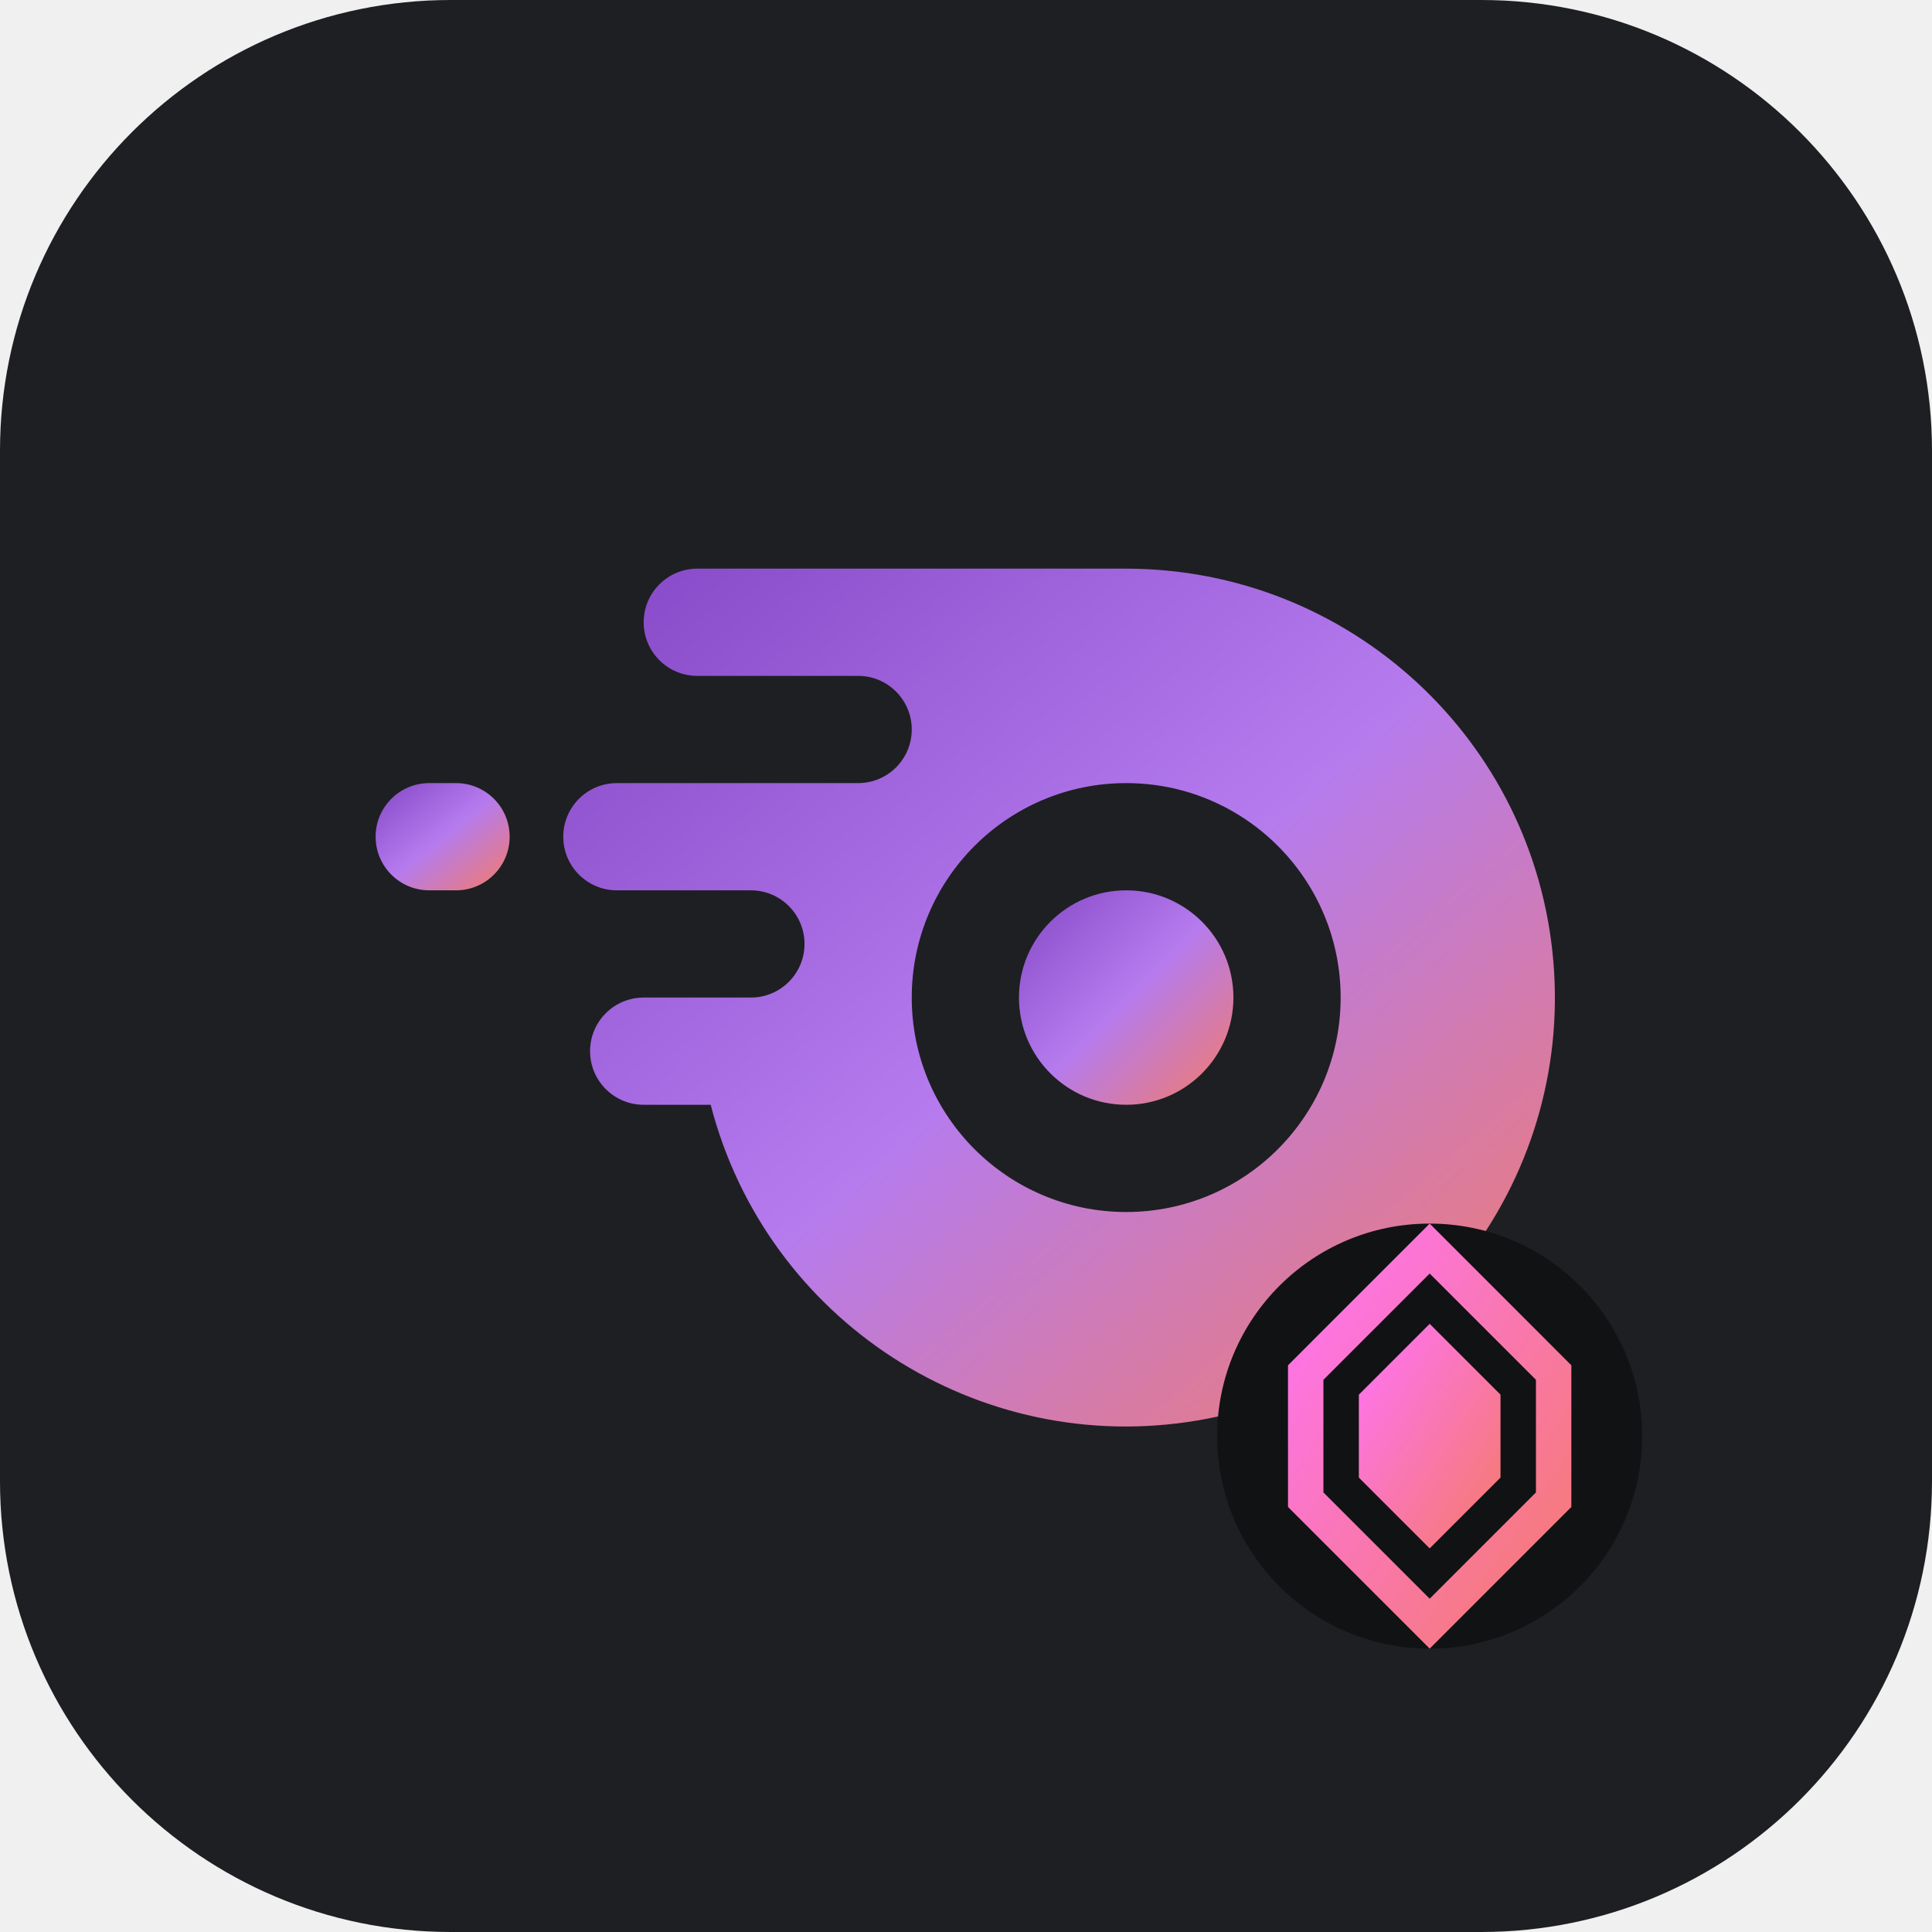
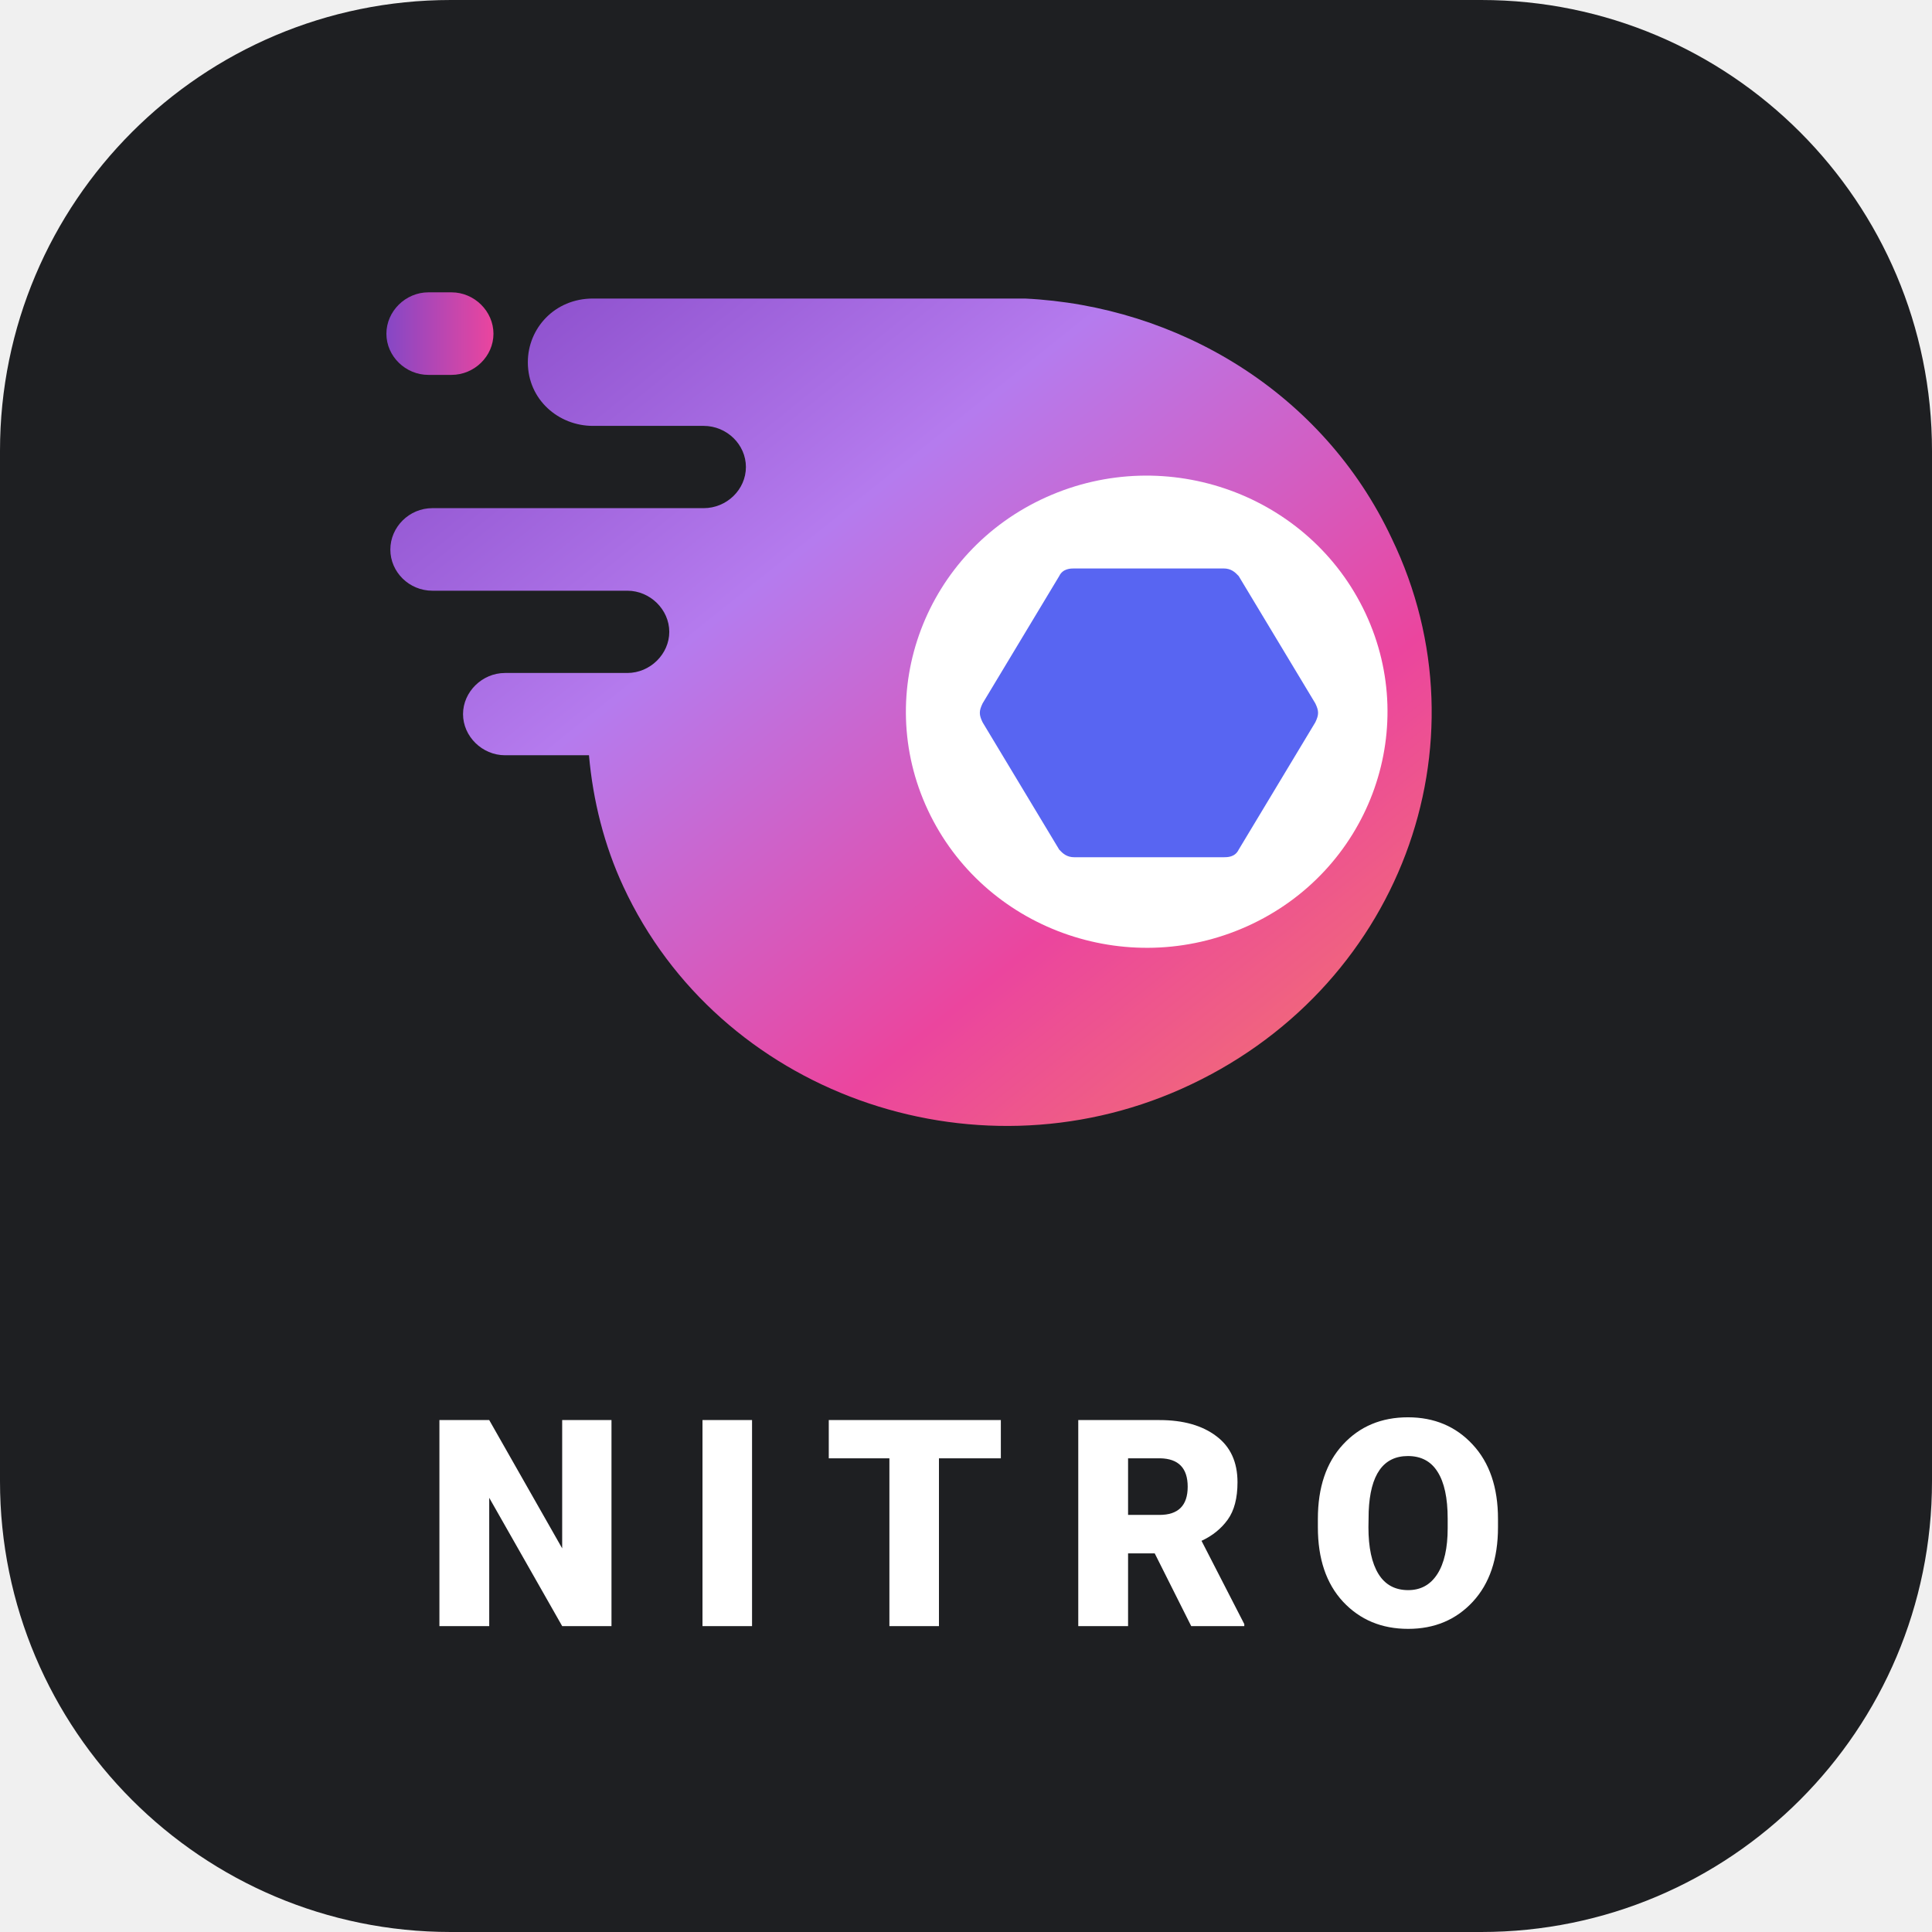
<svg xmlns="http://www.w3.org/2000/svg" viewBox="0 0 120 120" width="120" height="120" fill="none">
  <defs>
    <linearGradient id="nitroGrad" x1="0%" y1="0%" x2="100%" y2="100%">
      <stop offset="0%" stop-color="#8547C6" />
-       <stop offset="50%" stop-color="#B57BEE" />
+       <stop offset="35%" stop-color="#B57BEE" />
+       <stop offset="70%" stop-color="#EB459E" />
      <stop offset="100%" stop-color="#F47B67" />
    </linearGradient>
-     <linearGradient id="boostGrad" x1="0%" y1="0%" x2="100%" y2="100%">
-       <stop offset="0%" stop-color="#FF73FA" />
-       <stop offset="100%" stop-color="#F47B67" />
+     <linearGradient id="nitroSpeed" x1="0%" y1="0%" x2="100%" y2="0%">
+       <stop offset="0%" stop-color="#8547C6" />
+       <stop offset="100%" stop-color="#EB459E" />
    </linearGradient>
  </defs>
  <rect width="120" height="120" rx="28" fill="#1E1F22" />
-   <g transform="translate(20, 22) scale(3.33)">
-     <path fill="url(#nitroGrad)" d="M15 14a2 2 0 1 0 0-4 2 2 0 0 0 0 4Z" />
-     <path fill="url(#nitroGrad)" fill-rule="evenodd" d="M7 4a1 1 0 0 0 0 2h3a1 1 0 1 1 0 2H5.5a1 1 0 0 0 0 2H8a1 1 0 1 1 0 2H6a1 1 0 1 0 0 2h1.25A8 8 0 1 0 15 4H7Zm8 12a4 4 0 1 0 0-8 4 4 0 0 0 0 8Z" clip-rule="evenodd" />
-     <path fill="url(#nitroGrad)" d="M2.5 10a1 1 0 0 0 0-2H2a1 1 0 0 0 0 2h.5Z" />
+   <g transform="translate(24, 18) scale(1.75)">
+     <path fill="url(#nitroSpeed)" d="M3.8 1.56C3.8.76 3.12.09 2.31.09H1.49C.68.09 0 .76 0 1.56s.68 1.46 1.49 1.46h.82C3.12 3.02 3.8 2.36 3.8 1.56z" />
+     <path fill="url(#nitroGrad)" d="M35.68 8.82C33.24 3.63 28.08.57 22.66.31H7.33C5.97.31 5.02 1.37 5.02 2.57c0 1.33 1.09 2.26 2.31 2.26h3.93c.82 0 1.5.66 1.5 1.46s-.68 1.46-1.5 1.46H1.63C.81 7.75.14 8.42.14 9.22c0 .8.67 1.46 1.49 1.46h6.92c.81 0 1.49.67 1.49 1.46s-.68 1.46-1.49 1.46H4.21c-.81 0-1.49.67-1.49 1.46s.68 1.46 1.49 1.46h2.98c.14 1.6.54 3.2 1.22 4.66 3.39 7.31 12.35 10.51 19.81 7.18 7.73-3.45 10.99-12.23 7.46-19.54z" />
+     <path fill="#FFFFFF" d="M23.42 7.36c4.29-1.93 9.36-.08 11.33 4.12 1.97 4.2.09 9.18-4.2 11.11-4.29 1.93-9.36.08-11.33-4.12-1.97-4.2-.09-9.18 4.2-11.11z" />
+     <path fill="#5865F2" d="M30.25 10.16l2.72 4.52c.13.27.13.4 0 .67l-2.72 4.52c-.13.27-.4.27-.54.27h-5.29c-.27 0-.41-.13-.54-.27l-2.72-4.52c-.13-.27-.13-.4 0-.67l2.72-4.52c.13-.27.41-.27.54-.27h5.29c.27 0 .41.13.54.27z" />
  </g>
-   <g transform="translate(80, 76) scale(2.2)">
-     <circle cx="4" cy="6" r="6" fill="#111214" />
-     <path d="M4 0L0 4V8L4 12L8 8V4L4 0ZM7 7.59L4 10.59L1 7.59V4.41L4 1.41L7 4.41V7.59Z" fill="url(#boostGrad)" />
-     <path d="M2 4.83V7.17L4 9.17L6 7.17V4.83L4 2.83L2 4.83Z" fill="url(#boostGrad)" />
-   </g>
+   <text x="60" y="101" font-family="-apple-system, BlinkMacSystemFont, 'Segoe UI', Roboto, Helvetica, Arial, sans-serif" font-weight="900" font-size="18" letter-spacing="3.5" fill="#FFFFFF" text-anchor="middle">NITRO</text>
</svg>
